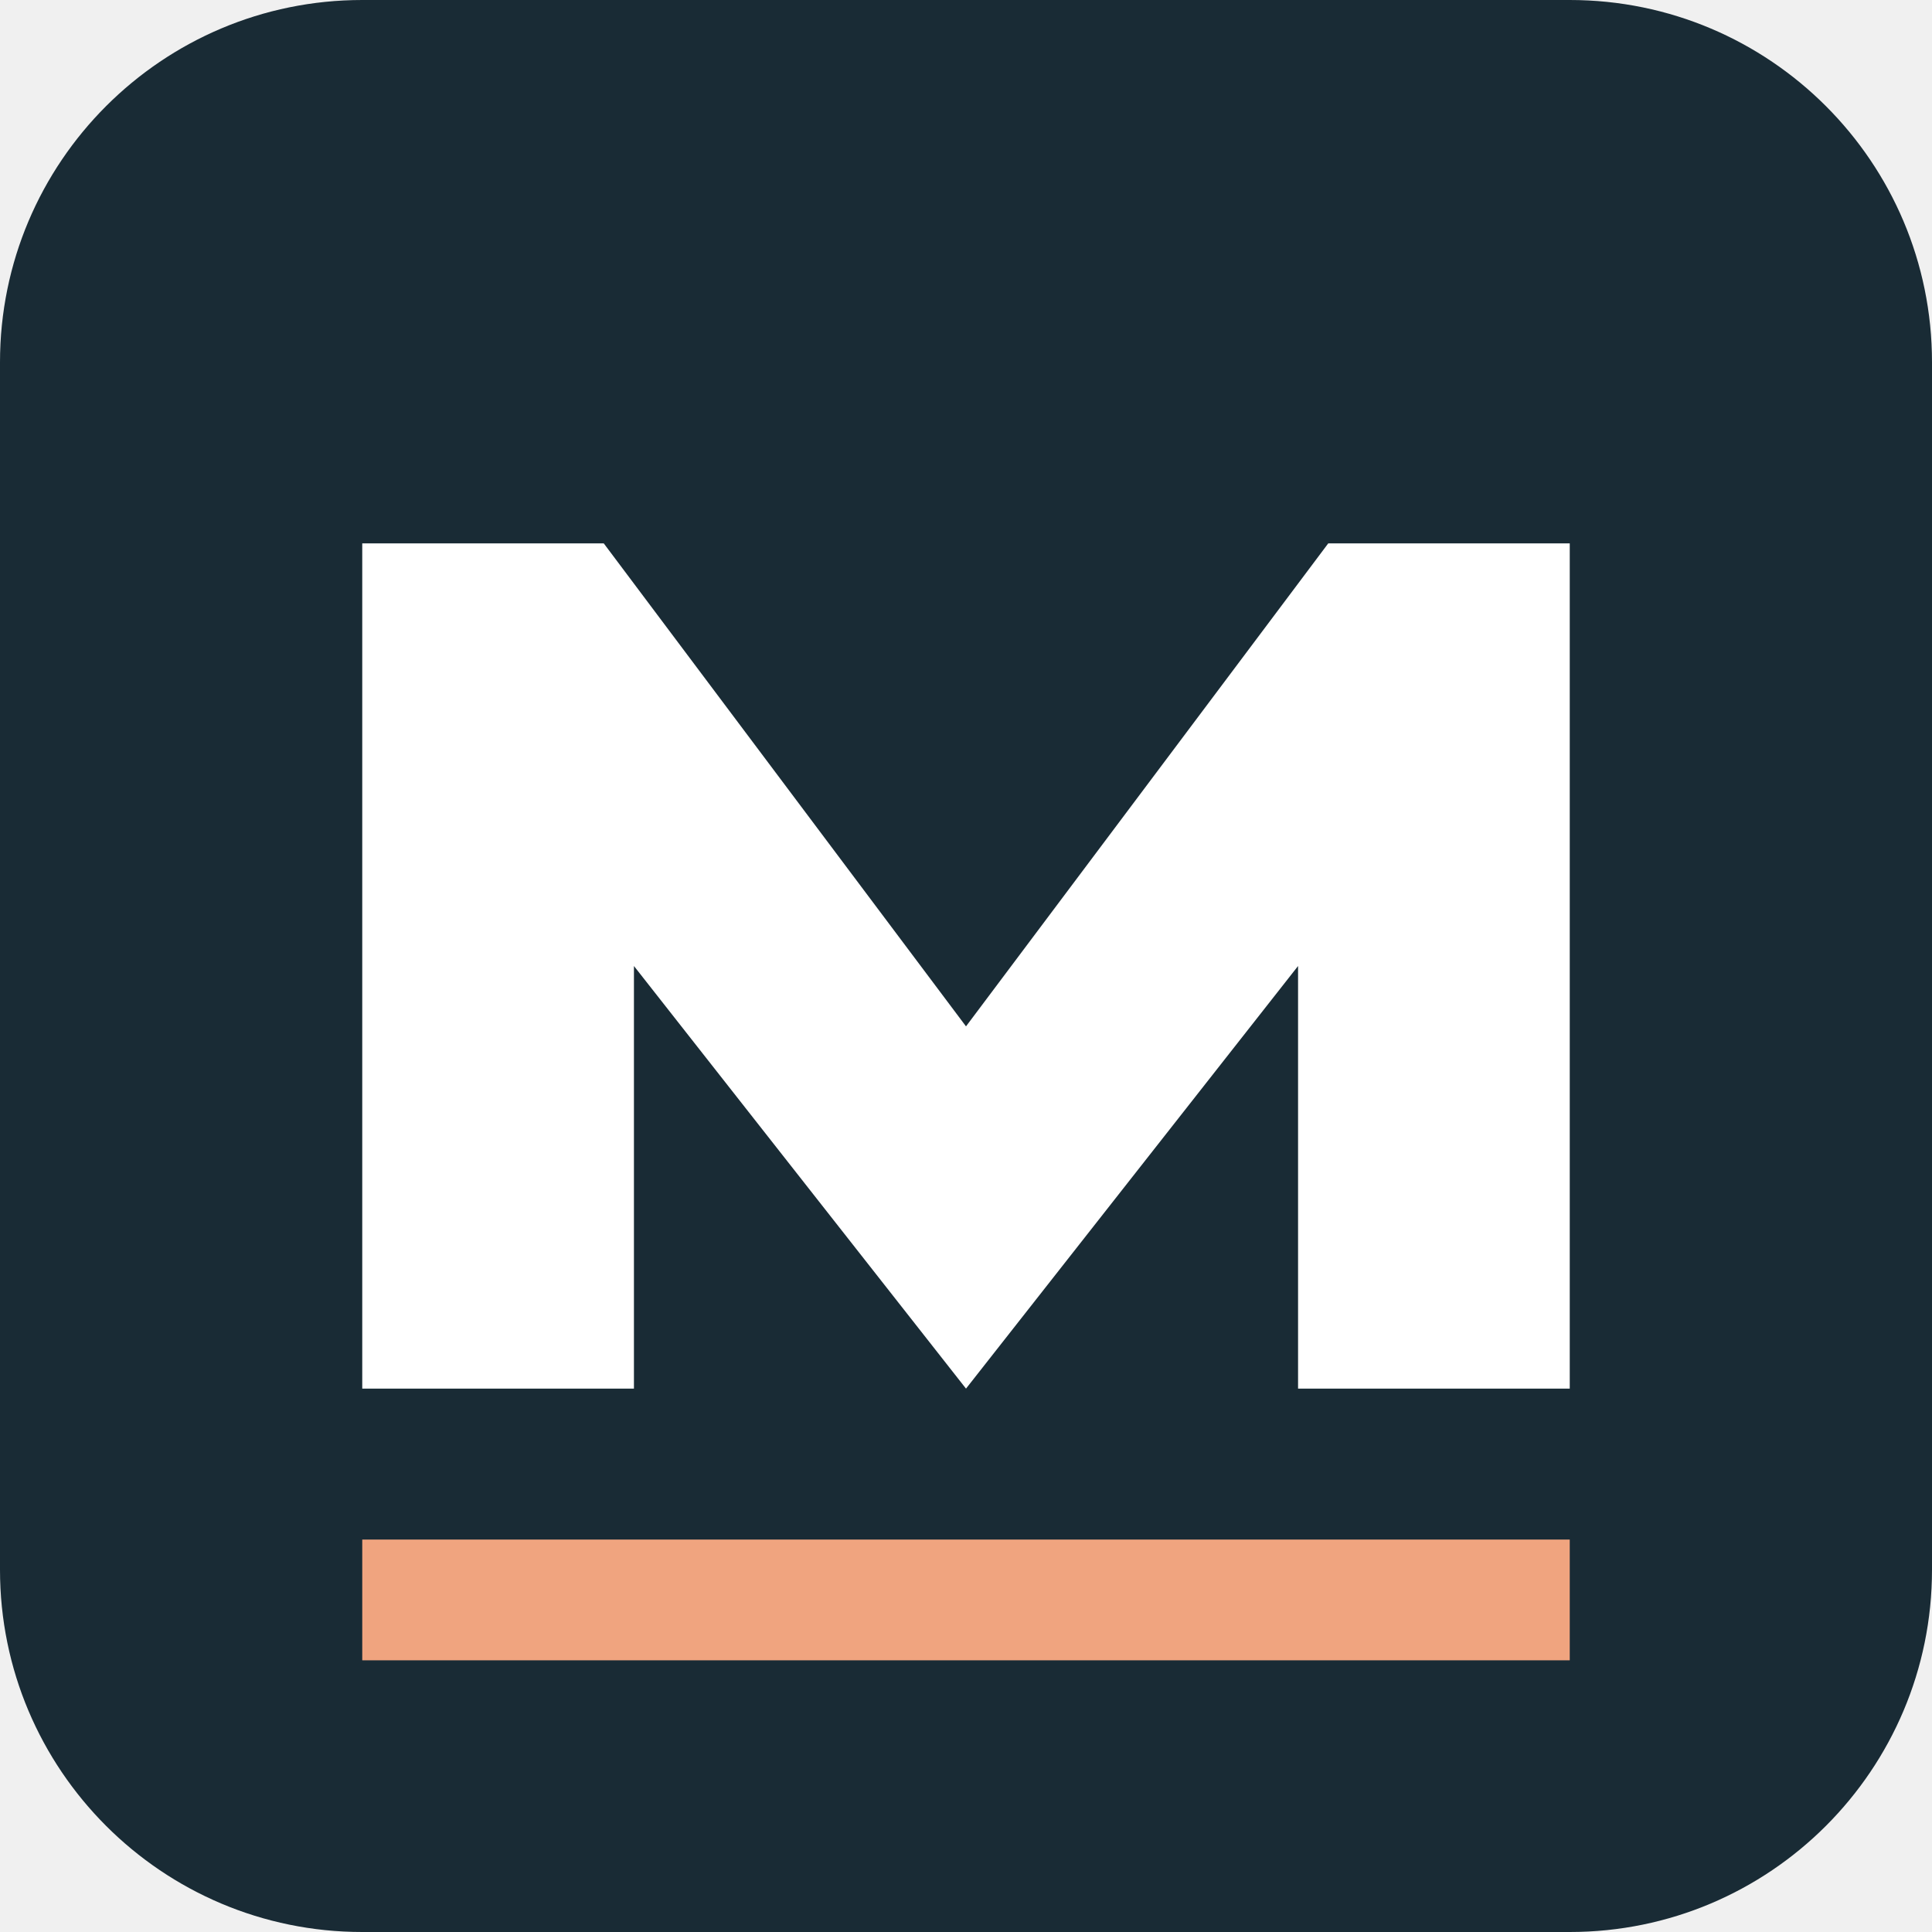
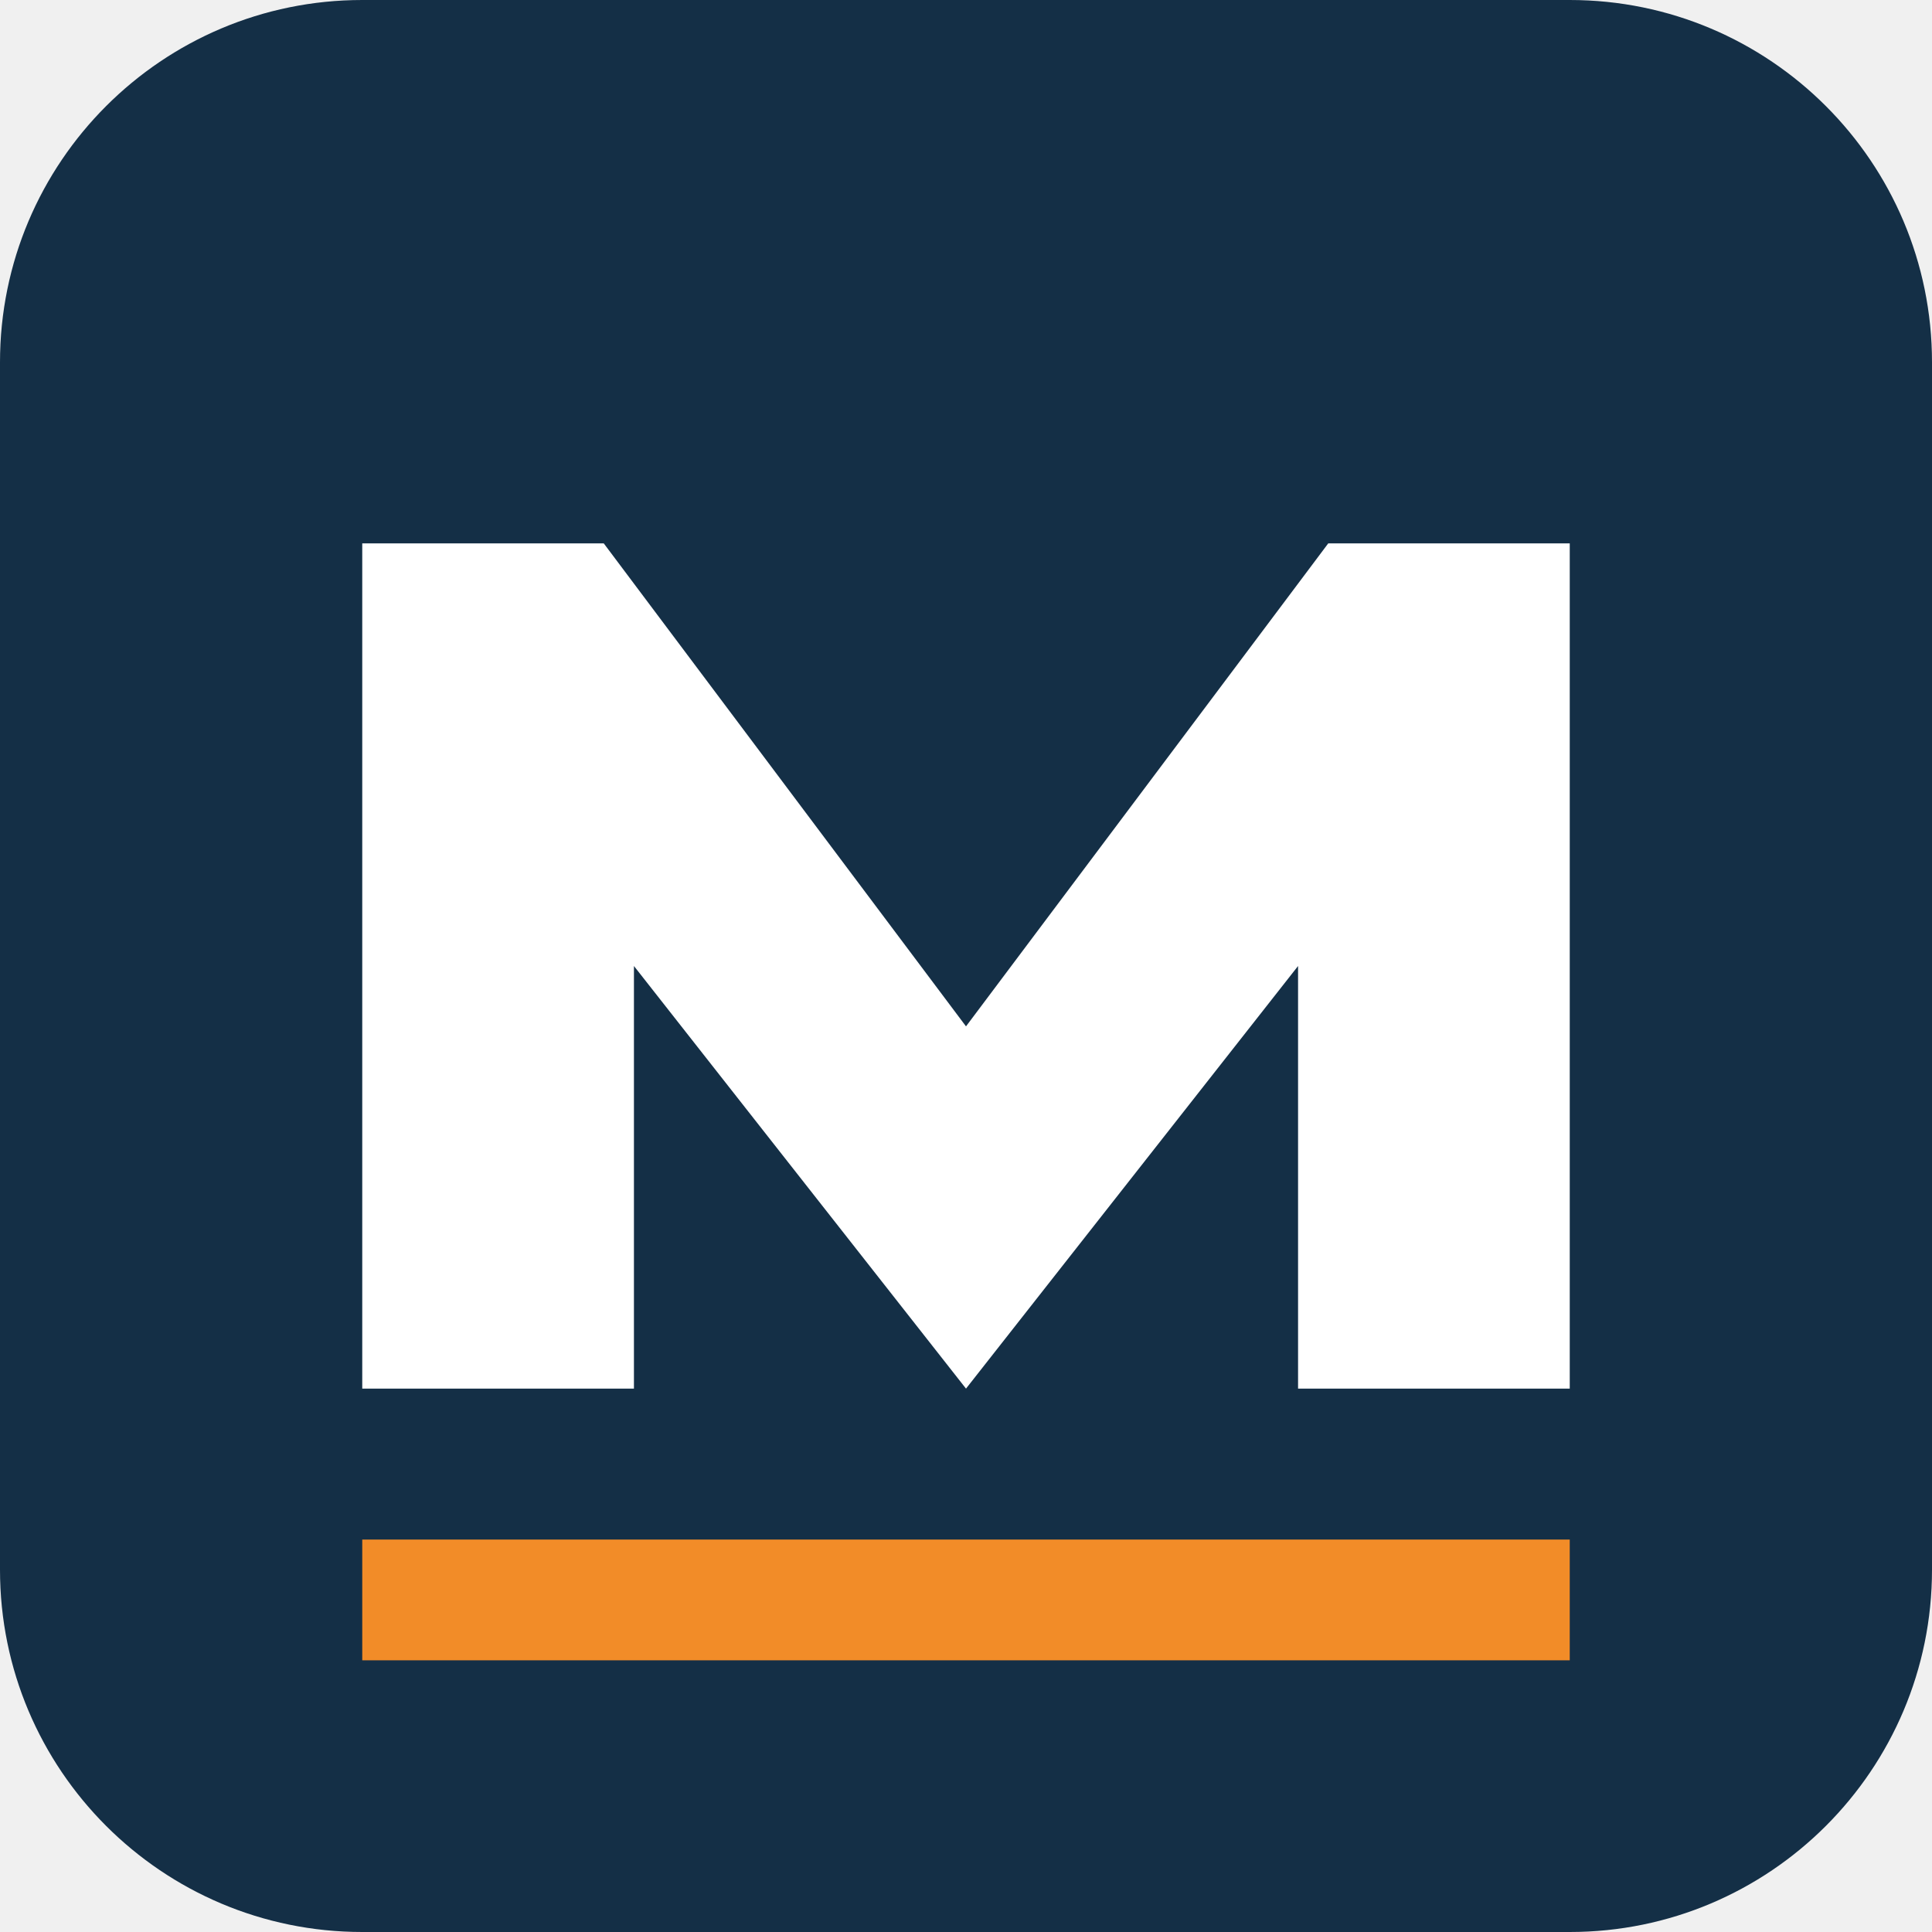
<svg xmlns="http://www.w3.org/2000/svg" viewBox="0 0 64 64">
-   <rect width="64" height="64" rx="12" fill="#192b35" />
+   <rect width="64" height="64" rx="12" fill="#142F46" />
  <path d="M12 46V18h8l12 16 12-16h8v28h-9V32L32 46 21 32v14z" fill="#fff" />
-   <path d="M12 51h40v4H12z" fill="#f0a47f" />
+   <path d="M12 51h40v4H12z" fill="#F28C28" />
</svg>
